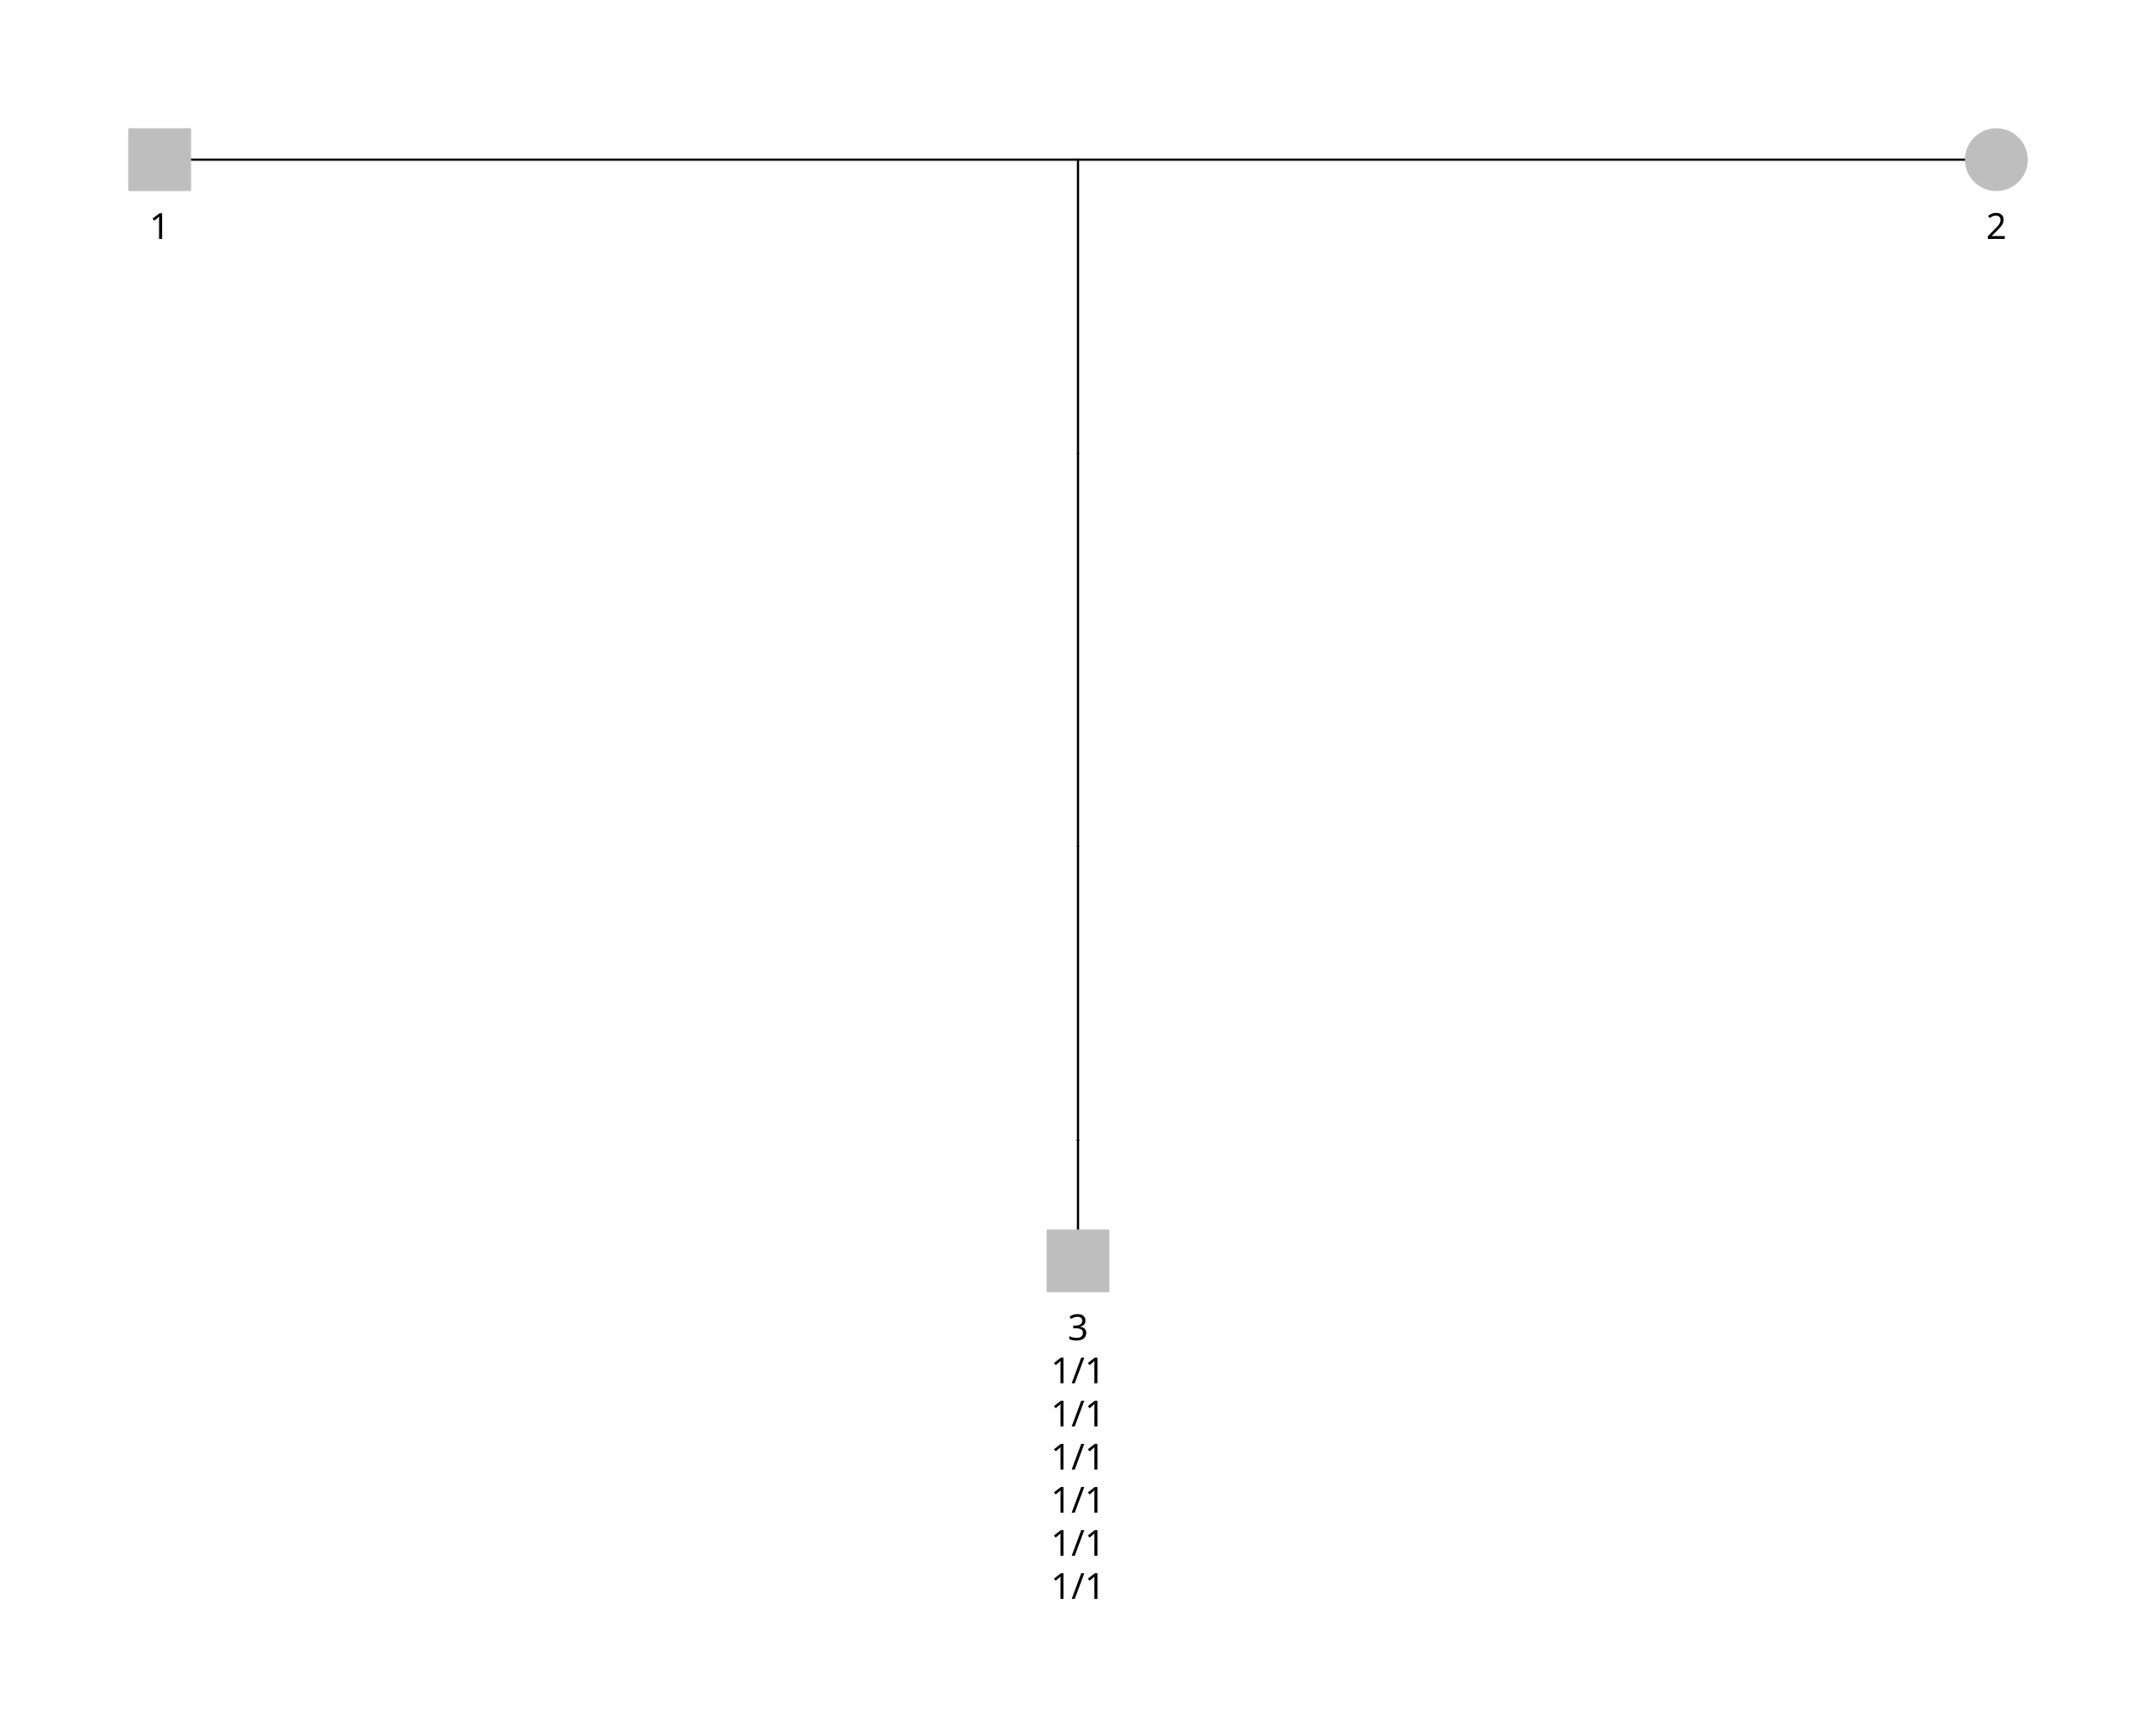
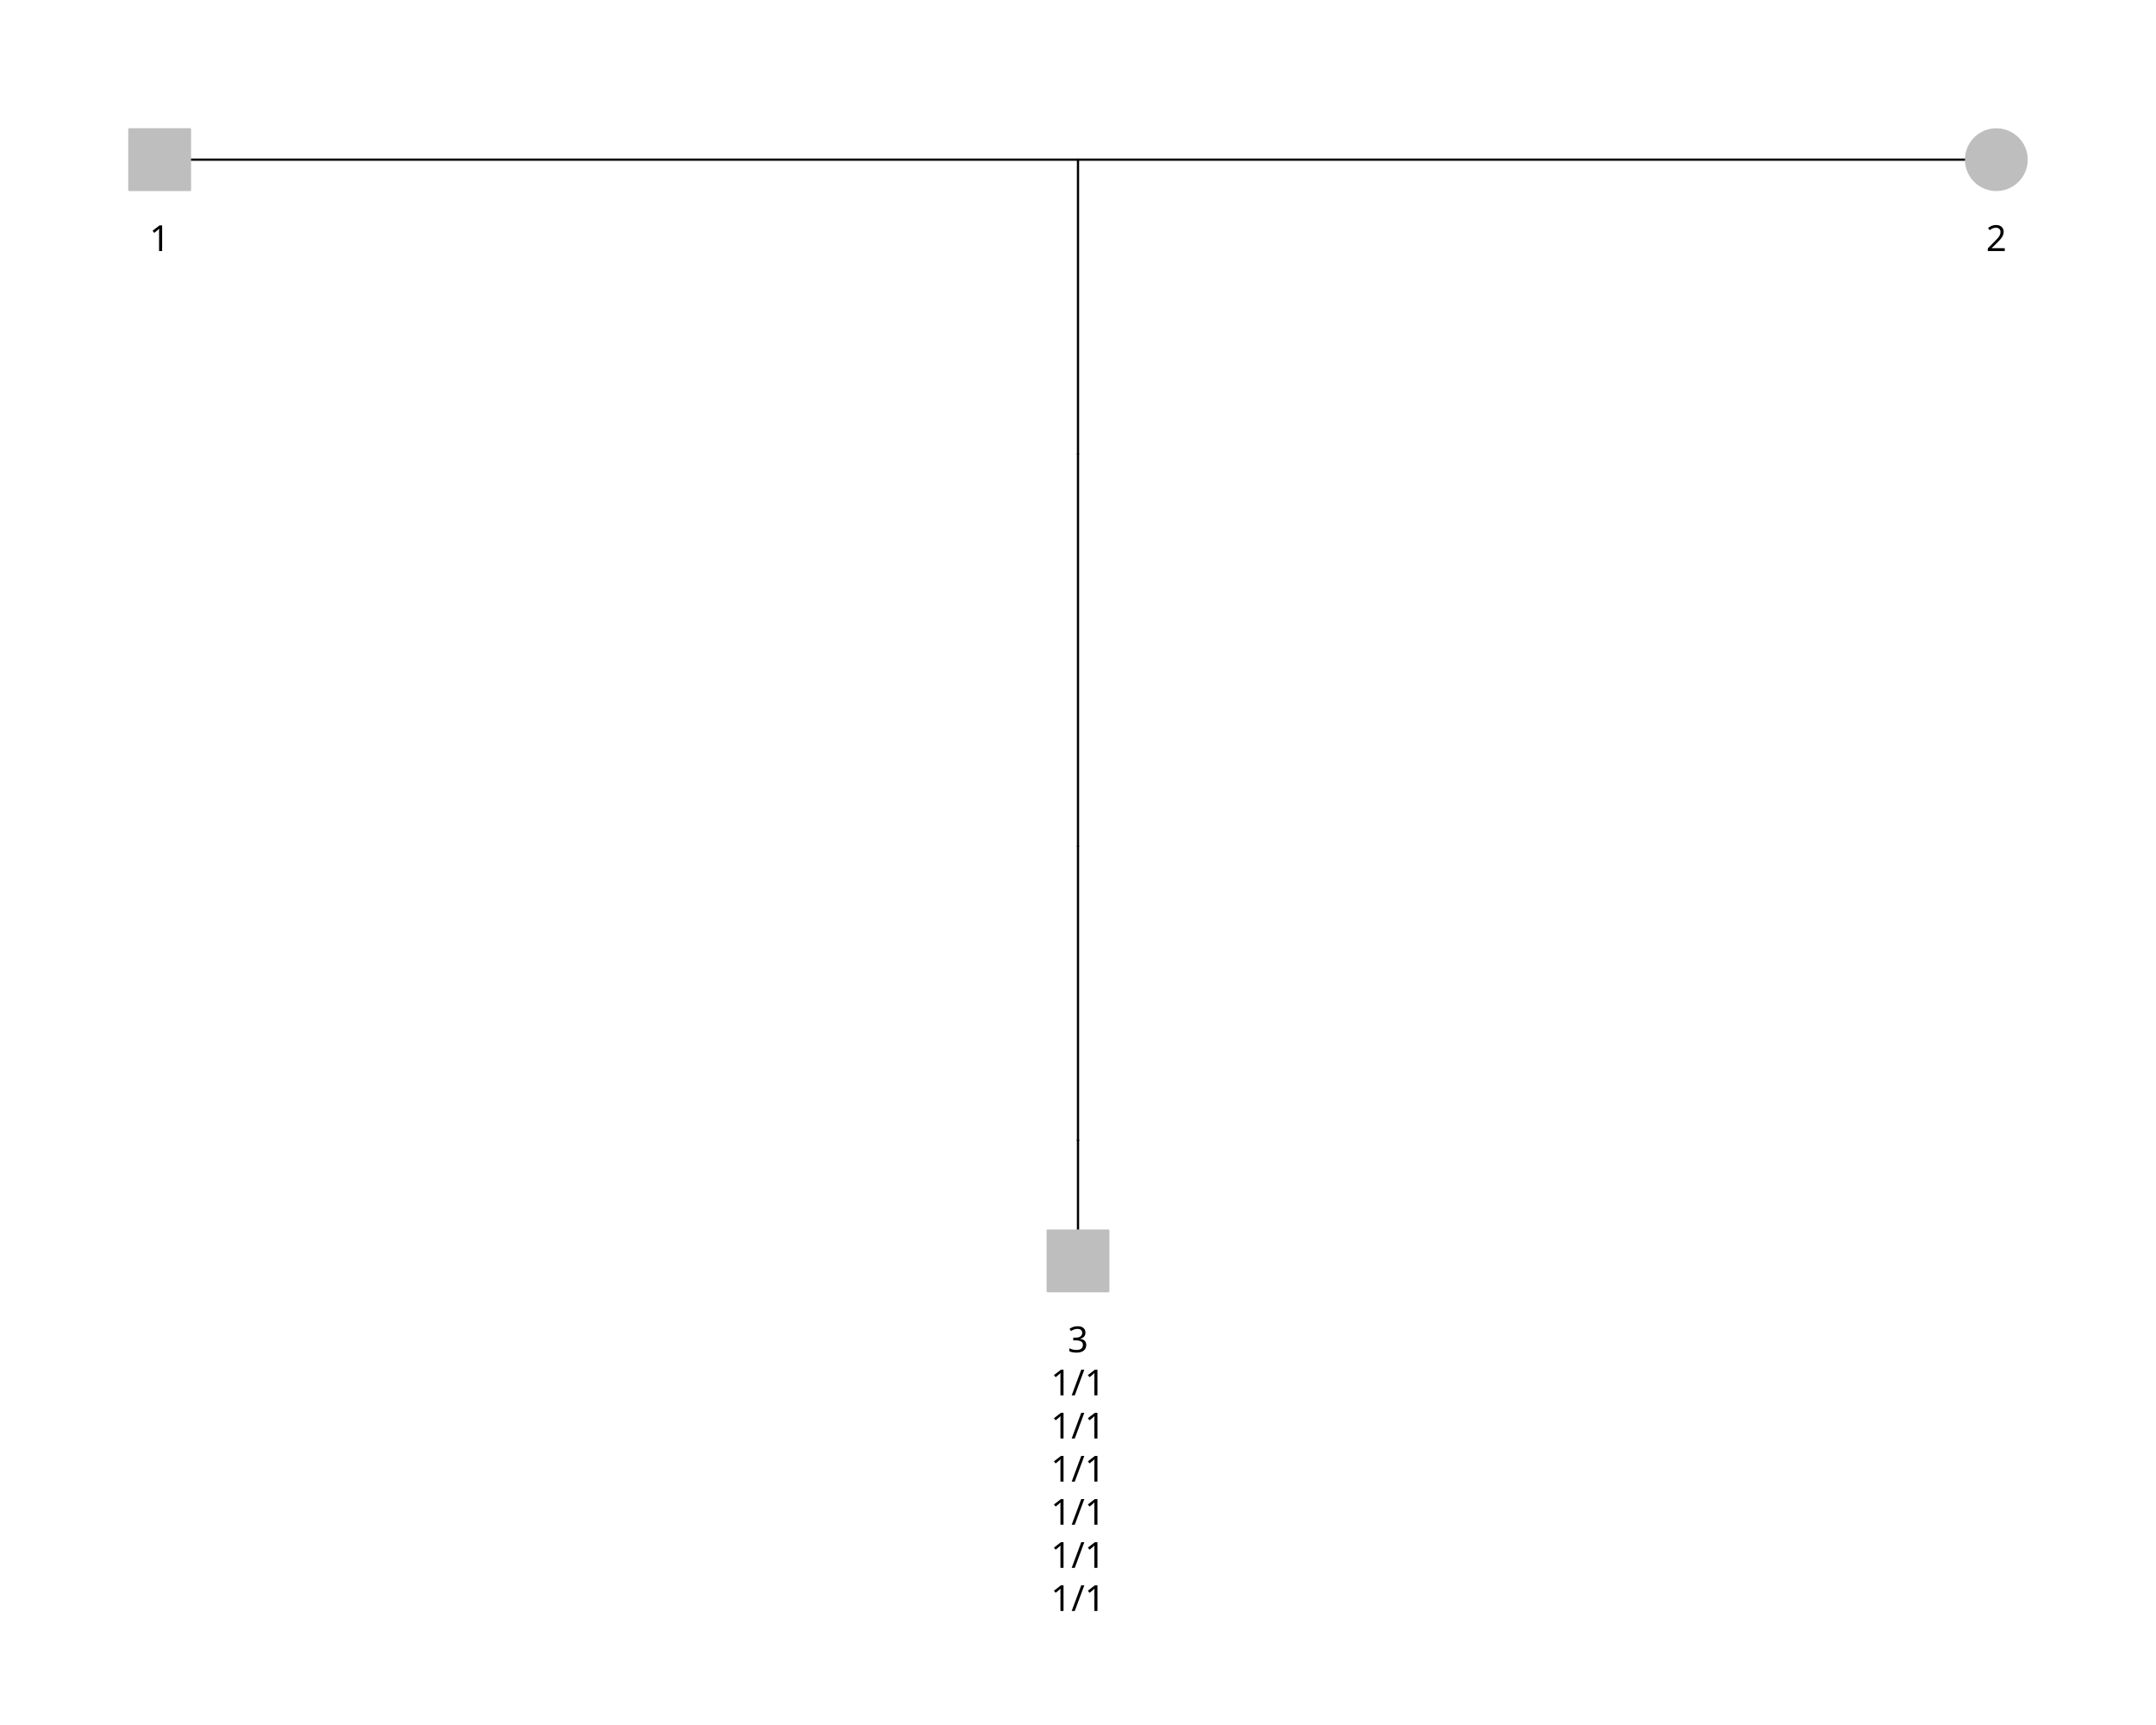
<svg xmlns="http://www.w3.org/2000/svg" class="svglite" data-engine-version="2.0" width="720.00pt" height="576.00pt" viewBox="0 0 720.00 576.00">
  <defs>
    <style type="text/css">
    .svglite line, .svglite polyline, .svglite polygon, .svglite path, .svglite rect, .svglite circle {
      fill: none;
      stroke: #000000;
      stroke-linecap: round;
      stroke-linejoin: round;
      stroke-miterlimit: 10.00;
    }
  </style>
  </defs>
  <rect width="100%" height="100%" style="stroke: none; fill: #FFFFFF;" />
  <defs>
    <clipPath id="cpMC4wMHw3MjAuMDB8MC4wMHw1NzYuMDA=">
      <rect x="0.00" y="0.00" width="720.00" height="576.00" />
    </clipPath>
  </defs>
  <g clip-path="url(#cpMC4wMHw3MjAuMDB8MC4wMHw1NzYuMDA=)">
</g>
  <defs>
    <clipPath id="cpMTQuNDB8NzA1LjYwfDE0LjQwfDU2MS42MA==">
      <rect x="14.40" y="14.40" width="691.20" height="547.20" />
    </clipPath>
  </defs>
  <g clip-path="url(#cpMTQuNDB8NzA1LjYwfDE0LjQwfDU2MS42MA==)">
    <line x1="63.44" y1="53.31" x2="656.56" y2="53.31" style="stroke-width: 0.75;" />
    <line x1="360.00" y1="410.91" x2="360.00" y2="380.76" style="stroke-width: 0.75;" />
    <line x1="360.00" y1="380.76" x2="360.00" y2="380.76" style="stroke-width: 0.75;" />
    <line x1="360.00" y1="380.76" x2="360.00" y2="282.53" style="stroke-width: 0.75;" />
    <line x1="360.00" y1="282.53" x2="360.00" y2="151.55" style="stroke-width: 0.75;" />
    <line x1="360.00" y1="151.55" x2="360.00" y2="53.31" style="stroke-width: 0.75;" />
    <polygon points="43.20,43.20 43.20,63.42 63.44,63.42 63.44,43.20 " style="stroke-width: 0.75; stroke: #BEBEBE; fill: #BEBEBE;" />
    <polygon points="349.88,410.91 349.88,431.14 370.12,431.14 370.12,410.91 " style="stroke-width: 0.75; stroke: #BEBEBE; fill: #BEBEBE;" />
    <polygon points="676.80,53.31 676.72,54.61 676.47,55.88 676.06,57.11 675.50,58.27 674.79,59.36 673.95,60.35 672.99,61.22 671.93,61.96 670.78,62.56 669.56,63.01 668.29,63.29 667.00,63.42 665.71,63.38 664.43,63.17 663.18,62.80 662.00,62.28 660.89,61.61 659.88,60.80 658.97,59.87 658.20,58.83 657.56,57.70 657.07,56.50 656.75,55.25 656.58,53.96 656.58,52.66 656.75,51.38 657.07,50.13 657.56,48.92 658.20,47.80 658.97,46.76 659.88,45.83 660.89,45.02 662.00,44.35 663.18,43.82 664.43,43.45 665.71,43.25 667.00,43.21 668.29,43.33 669.56,43.62 670.78,44.07 671.93,44.66 672.99,45.41 673.95,46.28 674.79,47.26 675.50,48.35 676.06,49.52 676.47,50.75 676.72,52.02 676.80,53.31 " style="stroke-width: 0.75; stroke: #BEBEBE; fill: #BEBEBE;" />
-     <text x="53.32" y="79.77" text-anchor="middle" style="font-size: 12.00px; font-family: sans;" textLength="6.67px" lengthAdjust="spacingAndGlyphs">1</text>
-     <text x="360.00" y="447.49" text-anchor="middle" style="font-size: 12.00px; font-family: sans;" textLength="6.67px" lengthAdjust="spacingAndGlyphs">3</text>
-     <text x="360.00" y="461.89" text-anchor="middle" style="font-size: 12.00px; font-family: sans;" textLength="16.68px" lengthAdjust="spacingAndGlyphs">1/1</text>
-     <text x="360.00" y="476.29" text-anchor="middle" style="font-size: 12.00px; font-family: sans;" textLength="16.68px" lengthAdjust="spacingAndGlyphs">1/1</text>
-     <text x="360.00" y="490.69" text-anchor="middle" style="font-size: 12.00px; font-family: sans;" textLength="16.68px" lengthAdjust="spacingAndGlyphs">1/1</text>
-     <text x="360.00" y="505.09" text-anchor="middle" style="font-size: 12.00px; font-family: sans;" textLength="16.68px" lengthAdjust="spacingAndGlyphs">1/1</text>
-     <text x="360.00" y="519.49" text-anchor="middle" style="font-size: 12.00px; font-family: sans;" textLength="16.68px" lengthAdjust="spacingAndGlyphs">1/1</text>
-     <text x="360.00" y="533.89" text-anchor="middle" style="font-size: 12.00px; font-family: sans;" textLength="16.68px" lengthAdjust="spacingAndGlyphs">1/1</text>
-     <text x="666.68" y="79.77" text-anchor="middle" style="font-size: 12.00px; font-family: sans;" textLength="6.67px" lengthAdjust="spacingAndGlyphs">2</text>
+     <text x="53.32" y="83.82" text-anchor="middle" style="font-size: 12.00px; font-family: sans;" textLength="6.67px" lengthAdjust="spacingAndGlyphs">1</text>
+     <text x="360.00" y="451.53" text-anchor="middle" style="font-size: 12.00px; font-family: sans;" textLength="6.67px" lengthAdjust="spacingAndGlyphs">3</text>
+     <text x="360.00" y="465.93" text-anchor="middle" style="font-size: 12.00px; font-family: sans;" textLength="16.68px" lengthAdjust="spacingAndGlyphs">1/1</text>
+     <text x="360.00" y="480.33" text-anchor="middle" style="font-size: 12.00px; font-family: sans;" textLength="16.68px" lengthAdjust="spacingAndGlyphs">1/1</text>
+     <text x="360.00" y="494.73" text-anchor="middle" style="font-size: 12.00px; font-family: sans;" textLength="16.68px" lengthAdjust="spacingAndGlyphs">1/1</text>
+     <text x="360.00" y="509.13" text-anchor="middle" style="font-size: 12.00px; font-family: sans;" textLength="16.68px" lengthAdjust="spacingAndGlyphs">1/1</text>
+     <text x="360.00" y="523.53" text-anchor="middle" style="font-size: 12.00px; font-family: sans;" textLength="16.68px" lengthAdjust="spacingAndGlyphs">1/1</text>
+     <text x="360.00" y="537.93" text-anchor="middle" style="font-size: 12.00px; font-family: sans;" textLength="16.68px" lengthAdjust="spacingAndGlyphs">1/1</text>
+     <text x="666.68" y="83.82" text-anchor="middle" style="font-size: 12.00px; font-family: sans;" textLength="6.67px" lengthAdjust="spacingAndGlyphs">2</text>
  </g>
</svg>
